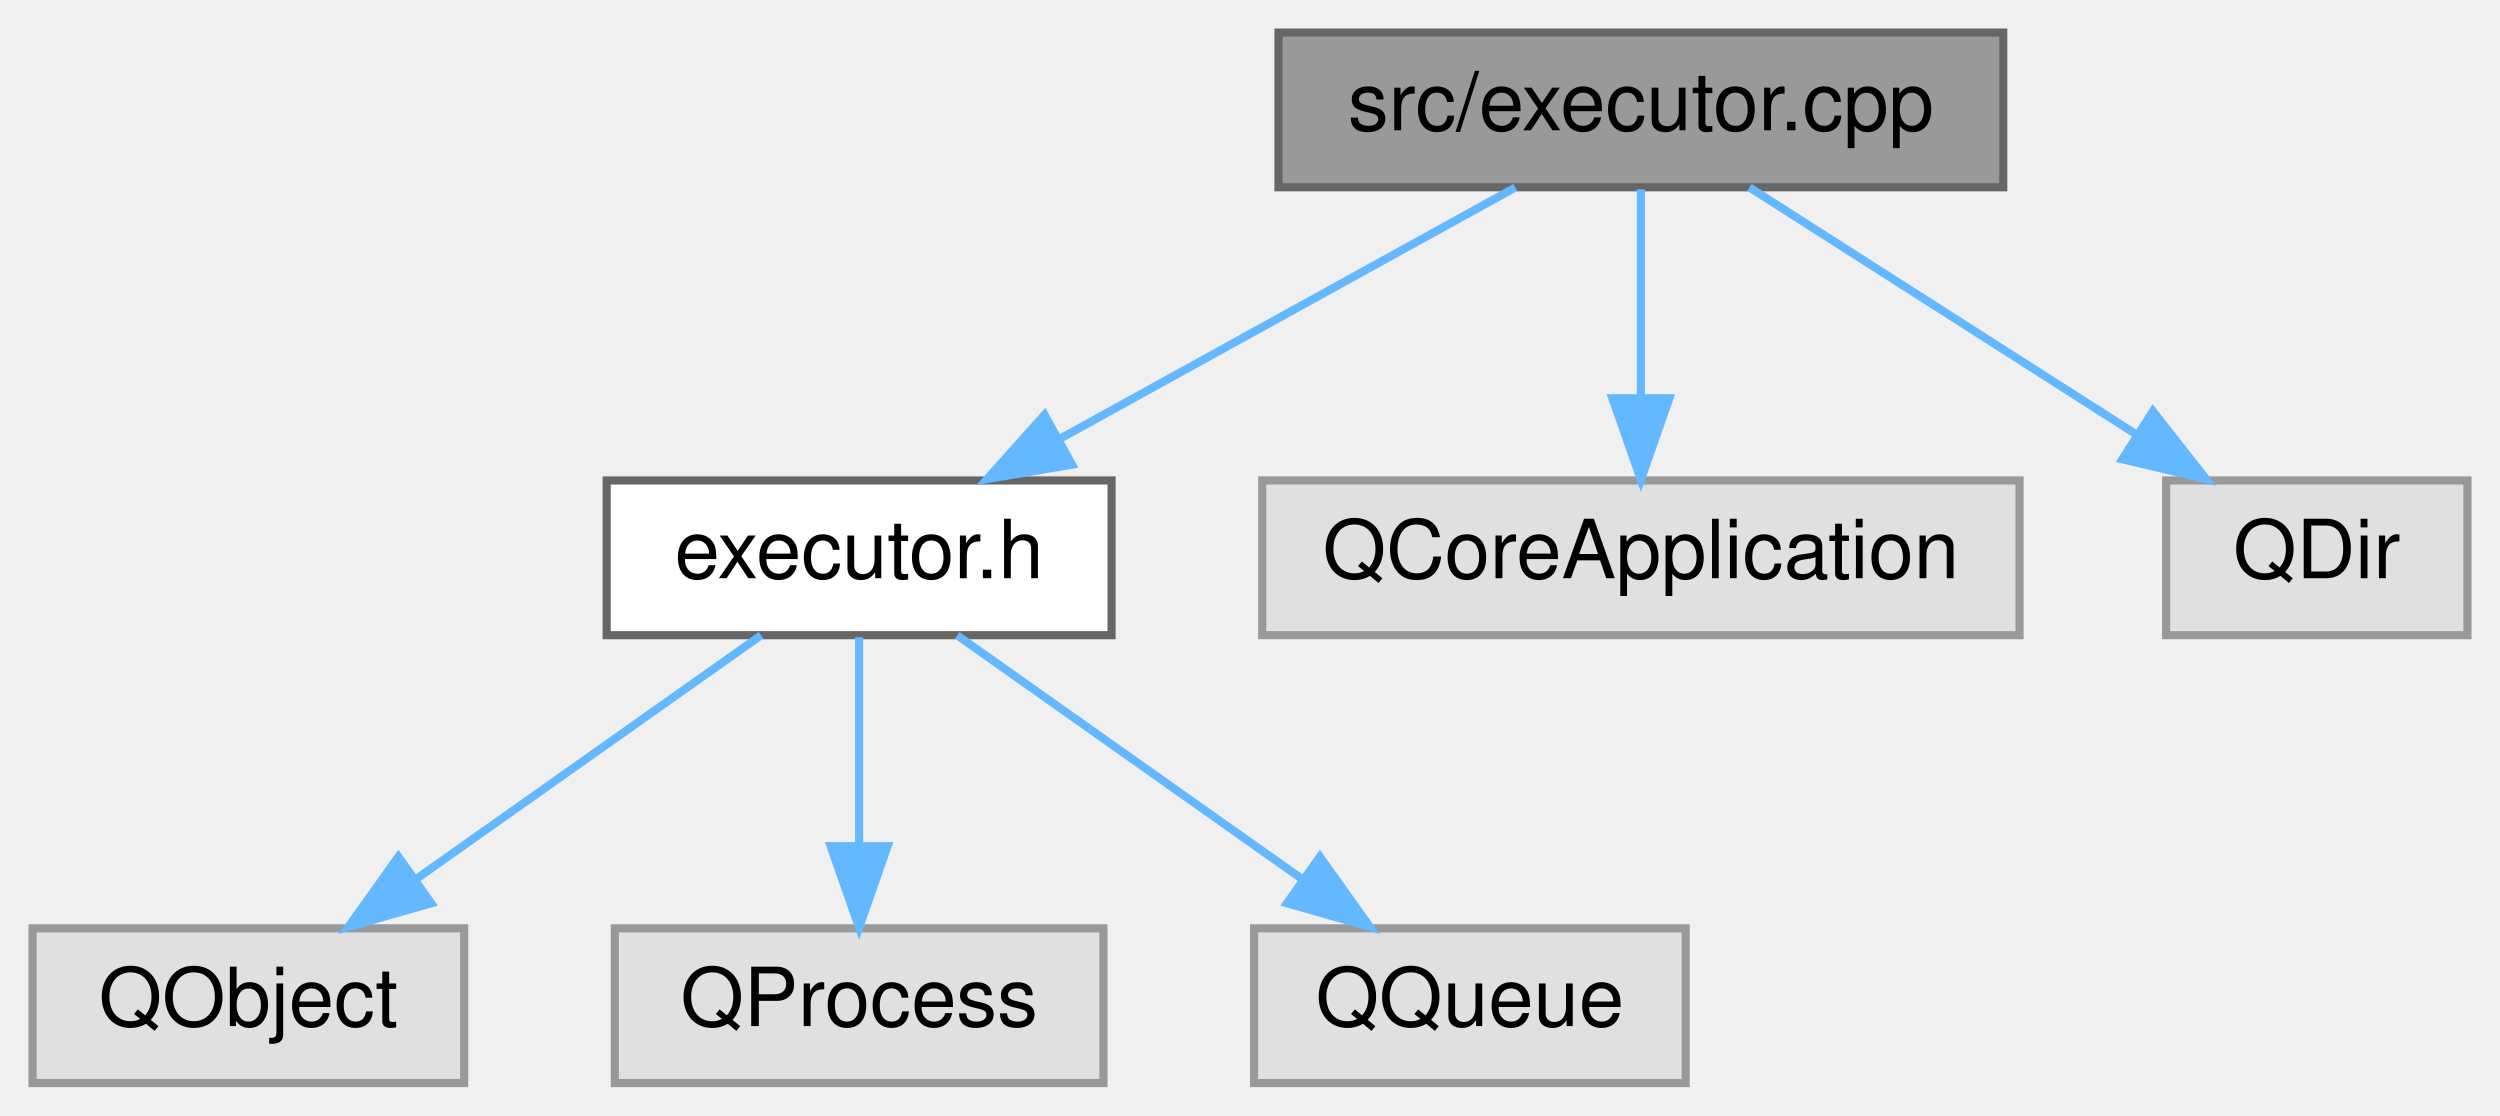
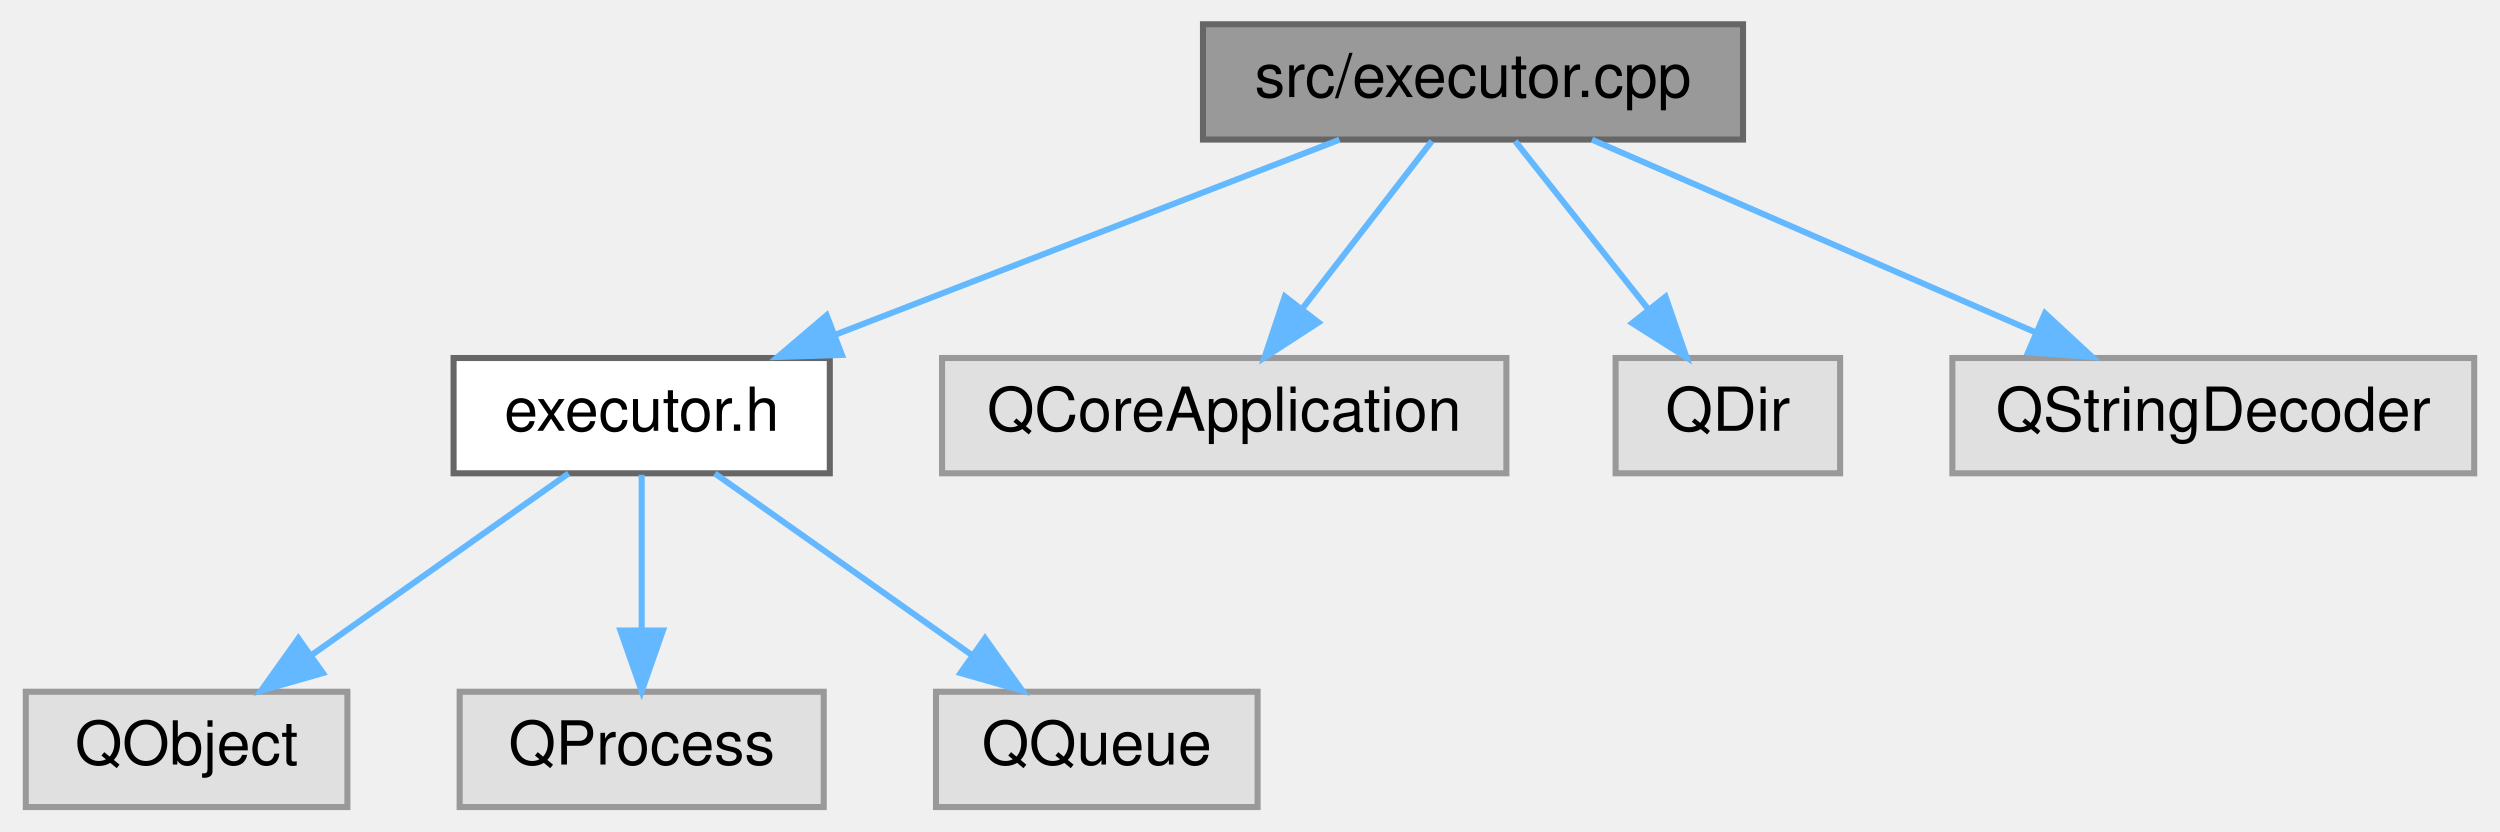
- <svg xmlns="http://www.w3.org/2000/svg" xmlns:xlink="http://www.w3.org/1999/xlink" width="307pt" height="137pt" viewBox="0.00 0.00 307.00 137.00">
+ <svg xmlns="http://www.w3.org/2000/svg" xmlns:xlink="http://www.w3.org/1999/xlink" width="412pt" height="137pt" viewBox="0.00 0.00 411.50 137.00">
  <g id="graph0" class="graph" transform="scale(1 1) rotate(0) translate(4 133)">
    <g id="node1" class="node">
      <g id="a_node1">
        <a xlink:title=" ">
-           <polygon fill="#999999" stroke="#666666" points="242,-129 153,-129 153,-110 242,-110 242,-129" />
-           <text text-anchor="middle" x="197.5" y="-117" font-family="Helvetica,sans-Serif" font-size="10.00">src/executor.cpp</text>
+           <polygon fill="#999999" stroke="#666666" points="283,-129 194,-129 194,-110 283,-110 283,-129" />
+           <text text-anchor="middle" x="238.5" y="-117" font-family="Helvetica,sans-Serif" font-size="10.00">src/executor.cpp</text>
        </a>
      </g>
    </g>
    <g id="node2" class="node">
      <g id="a_node2">
        <a xlink:href="executor_8h.html" target="_top" xlink:title=" ">
          <polygon fill="white" stroke="#666666" points="132.5,-74 70.5,-74 70.5,-55 132.5,-55 132.5,-74" />
          <text text-anchor="middle" x="101.5" y="-62" font-family="Helvetica,sans-Serif" font-size="10.00">executor.h</text>
        </a>
      </g>
    </g>
    <g id="edge1" class="edge">
-       <path fill="none" stroke="#63b8ff" d="M182.08,-109.98C167.05,-101.69 143.96,-88.94 126.34,-79.22" />
-       <polygon fill="#63b8ff" stroke="#63b8ff" points="127.65,-75.94 117.2,-74.17 124.27,-82.07 127.65,-75.94" />
+       <path fill="none" stroke="#63b8ff" d="M216.49,-109.98C194.05,-101.3 159.02,-87.75 133.51,-77.88" />
+       <polygon fill="#63b8ff" stroke="#63b8ff" points="134.5,-74.51 123.91,-74.17 131.98,-81.04 134.5,-74.51" />
    </g>
    <g id="node6" class="node">
      <g id="a_node6">
        <a xlink:title=" ">
          <polygon fill="#e0e0e0" stroke="#999999" points="244,-74 151,-74 151,-55 244,-55 244,-74" />
          <text text-anchor="middle" x="197.5" y="-62" font-family="Helvetica,sans-Serif" font-size="10.00">QCoreApplication</text>
        </a>
      </g>
    </g>
    <g id="edge5" class="edge">
-       <path fill="none" stroke="#63b8ff" d="M197.5,-109.75C197.5,-102.8 197.5,-92.85 197.5,-84.13" />
-       <polygon fill="#63b8ff" stroke="#63b8ff" points="201,-84.09 197.5,-74.09 194,-84.09 201,-84.09" />
+       <path fill="none" stroke="#63b8ff" d="M231.73,-109.75C225.94,-102.26 217.44,-91.28 210.36,-82.13" />
+       <polygon fill="#63b8ff" stroke="#63b8ff" points="213.03,-79.86 204.14,-74.09 207.49,-84.14 213.03,-79.86" />
    </g>
    <g id="node7" class="node">
      <g id="a_node7">
        <a xlink:title=" ">
          <polygon fill="#e0e0e0" stroke="#999999" points="299,-74 262,-74 262,-55 299,-55 299,-74" />
          <text text-anchor="middle" x="280.5" y="-62" font-family="Helvetica,sans-Serif" font-size="10.00">QDir</text>
        </a>
      </g>
    </g>
    <g id="edge6" class="edge">
-       <path fill="none" stroke="#63b8ff" d="M210.84,-109.98C223.59,-101.84 243.05,-89.41 258.17,-79.76" />
-       <polygon fill="#63b8ff" stroke="#63b8ff" points="260.38,-82.5 266.92,-74.17 256.61,-76.6 260.38,-82.5" />
+       <path fill="none" stroke="#63b8ff" d="M245.44,-109.75C251.37,-102.26 260.07,-91.28 267.32,-82.13" />
+       <polygon fill="#63b8ff" stroke="#63b8ff" points="270.23,-84.1 273.69,-74.09 264.74,-79.75 270.23,-84.1" />
+     </g>
+     <g id="node8" class="node">
+       <g id="a_node8">
+         <a xlink:title=" ">
+           <polygon fill="#e0e0e0" stroke="#999999" points="403.5,-74 317.5,-74 317.5,-55 403.5,-55 403.5,-74" />
+           <text text-anchor="middle" x="360.5" y="-62" font-family="Helvetica,sans-Serif" font-size="10.00">QStringDecoder</text>
+         </a>
+       </g>
+     </g>
+     <g id="edge7" class="edge">
+       <path fill="none" stroke="#63b8ff" d="M258.1,-109.98C277.82,-101.42 308.45,-88.11 331.08,-78.28" />
+       <polygon fill="#63b8ff" stroke="#63b8ff" points="332.76,-81.37 340.54,-74.17 329.98,-74.94 332.76,-81.37" />
    </g>
    <g id="node3" class="node">
      <g id="a_node3">
        <a xlink:title=" ">
          <polygon fill="#e0e0e0" stroke="#999999" points="53,-19 0,-19 0,0 53,0 53,-19" />
          <text text-anchor="middle" x="26.5" y="-7" font-family="Helvetica,sans-Serif" font-size="10.00">QObject</text>
        </a>
      </g>
    </g>
    <g id="edge2" class="edge">
      <path fill="none" stroke="#63b8ff" d="M89.45,-54.98C78.04,-46.92 60.67,-34.65 47.07,-25.03" />
      <polygon fill="#63b8ff" stroke="#63b8ff" points="48.96,-22.08 38.77,-19.17 44.92,-27.8 48.96,-22.08" />
    </g>
    <g id="node4" class="node">
      <g id="a_node4">
        <a xlink:title=" ">
          <polygon fill="#e0e0e0" stroke="#999999" points="131.5,-19 71.5,-19 71.5,0 131.5,0 131.5,-19" />
          <text text-anchor="middle" x="101.5" y="-7" font-family="Helvetica,sans-Serif" font-size="10.00">QProcess</text>
        </a>
      </g>
    </g>
    <g id="edge3" class="edge">
      <path fill="none" stroke="#63b8ff" d="M101.5,-54.75C101.5,-47.8 101.5,-37.85 101.5,-29.13" />
      <polygon fill="#63b8ff" stroke="#63b8ff" points="105,-29.09 101.5,-19.09 98,-29.09 105,-29.09" />
    </g>
    <g id="node5" class="node">
      <g id="a_node5">
        <a xlink:title=" ">
          <polygon fill="#e0e0e0" stroke="#999999" points="203,-19 150,-19 150,0 203,0 203,-19" />
          <text text-anchor="middle" x="176.5" y="-7" font-family="Helvetica,sans-Serif" font-size="10.00">QQueue</text>
        </a>
      </g>
    </g>
    <g id="edge4" class="edge">
      <path fill="none" stroke="#63b8ff" d="M113.55,-54.98C124.96,-46.92 142.33,-34.65 155.93,-25.03" />
      <polygon fill="#63b8ff" stroke="#63b8ff" points="158.08,-27.8 164.23,-19.17 154.04,-22.08 158.08,-27.8" />
    </g>
  </g>
</svg>
